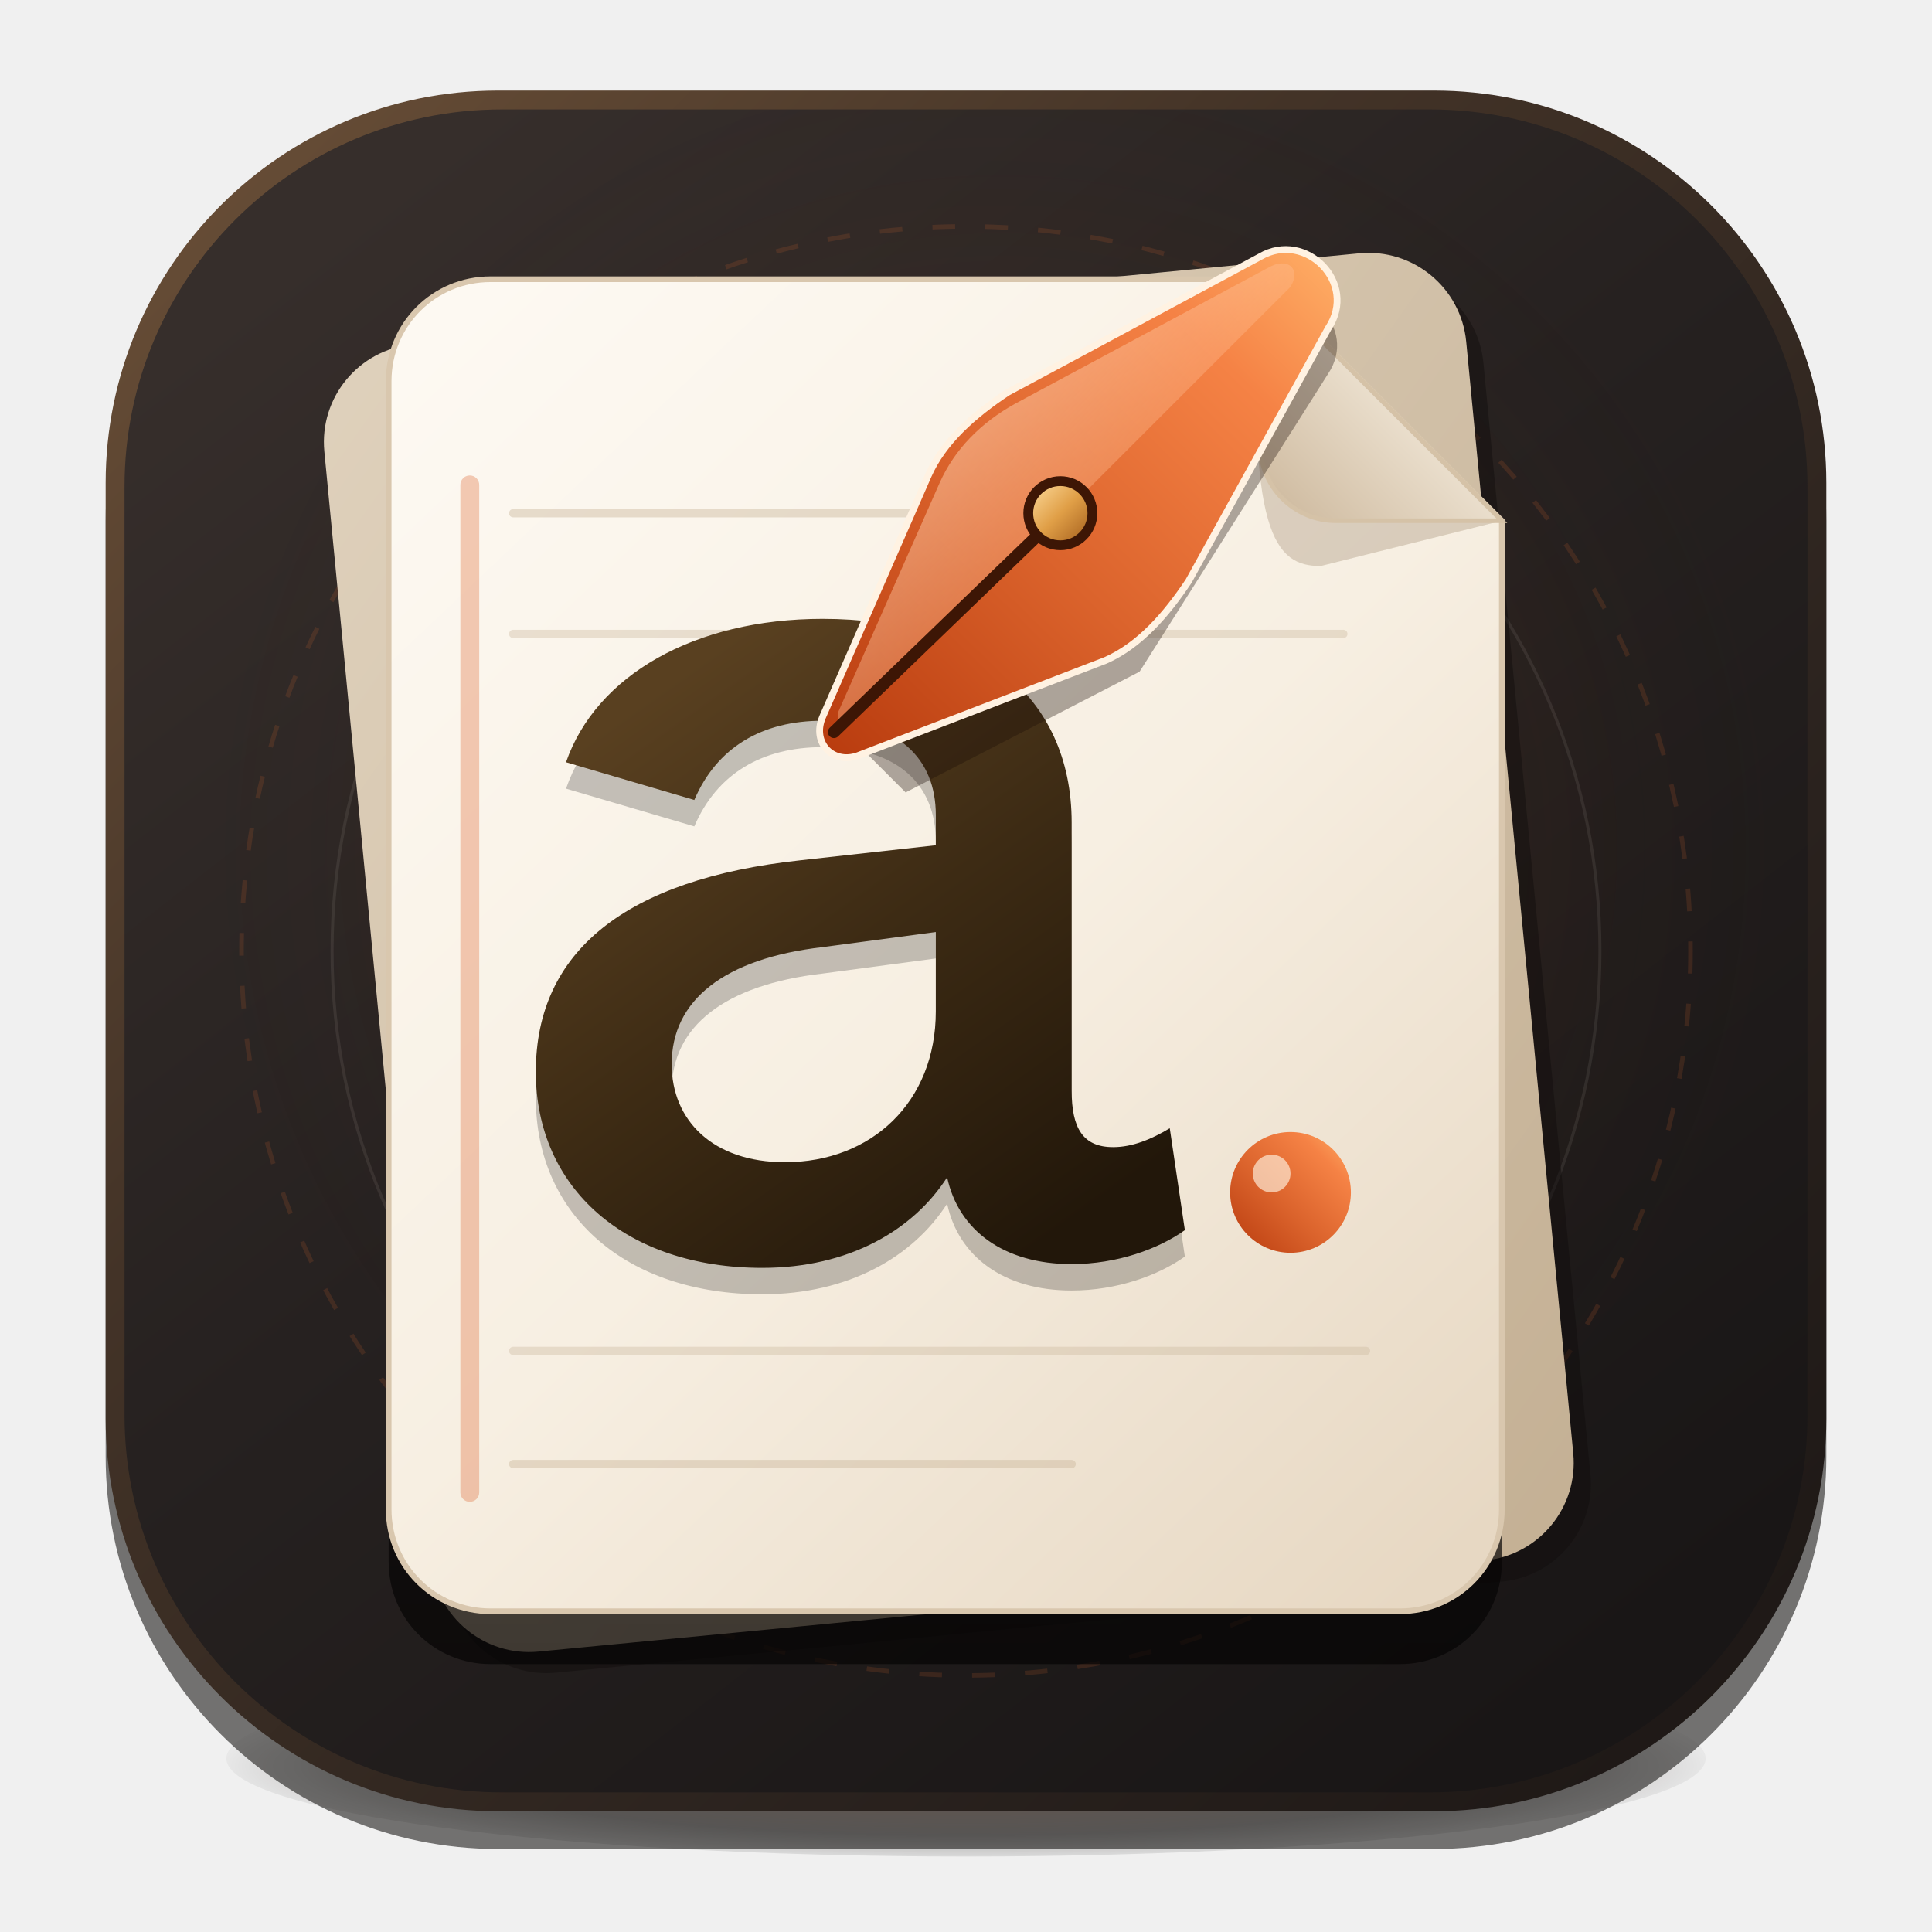
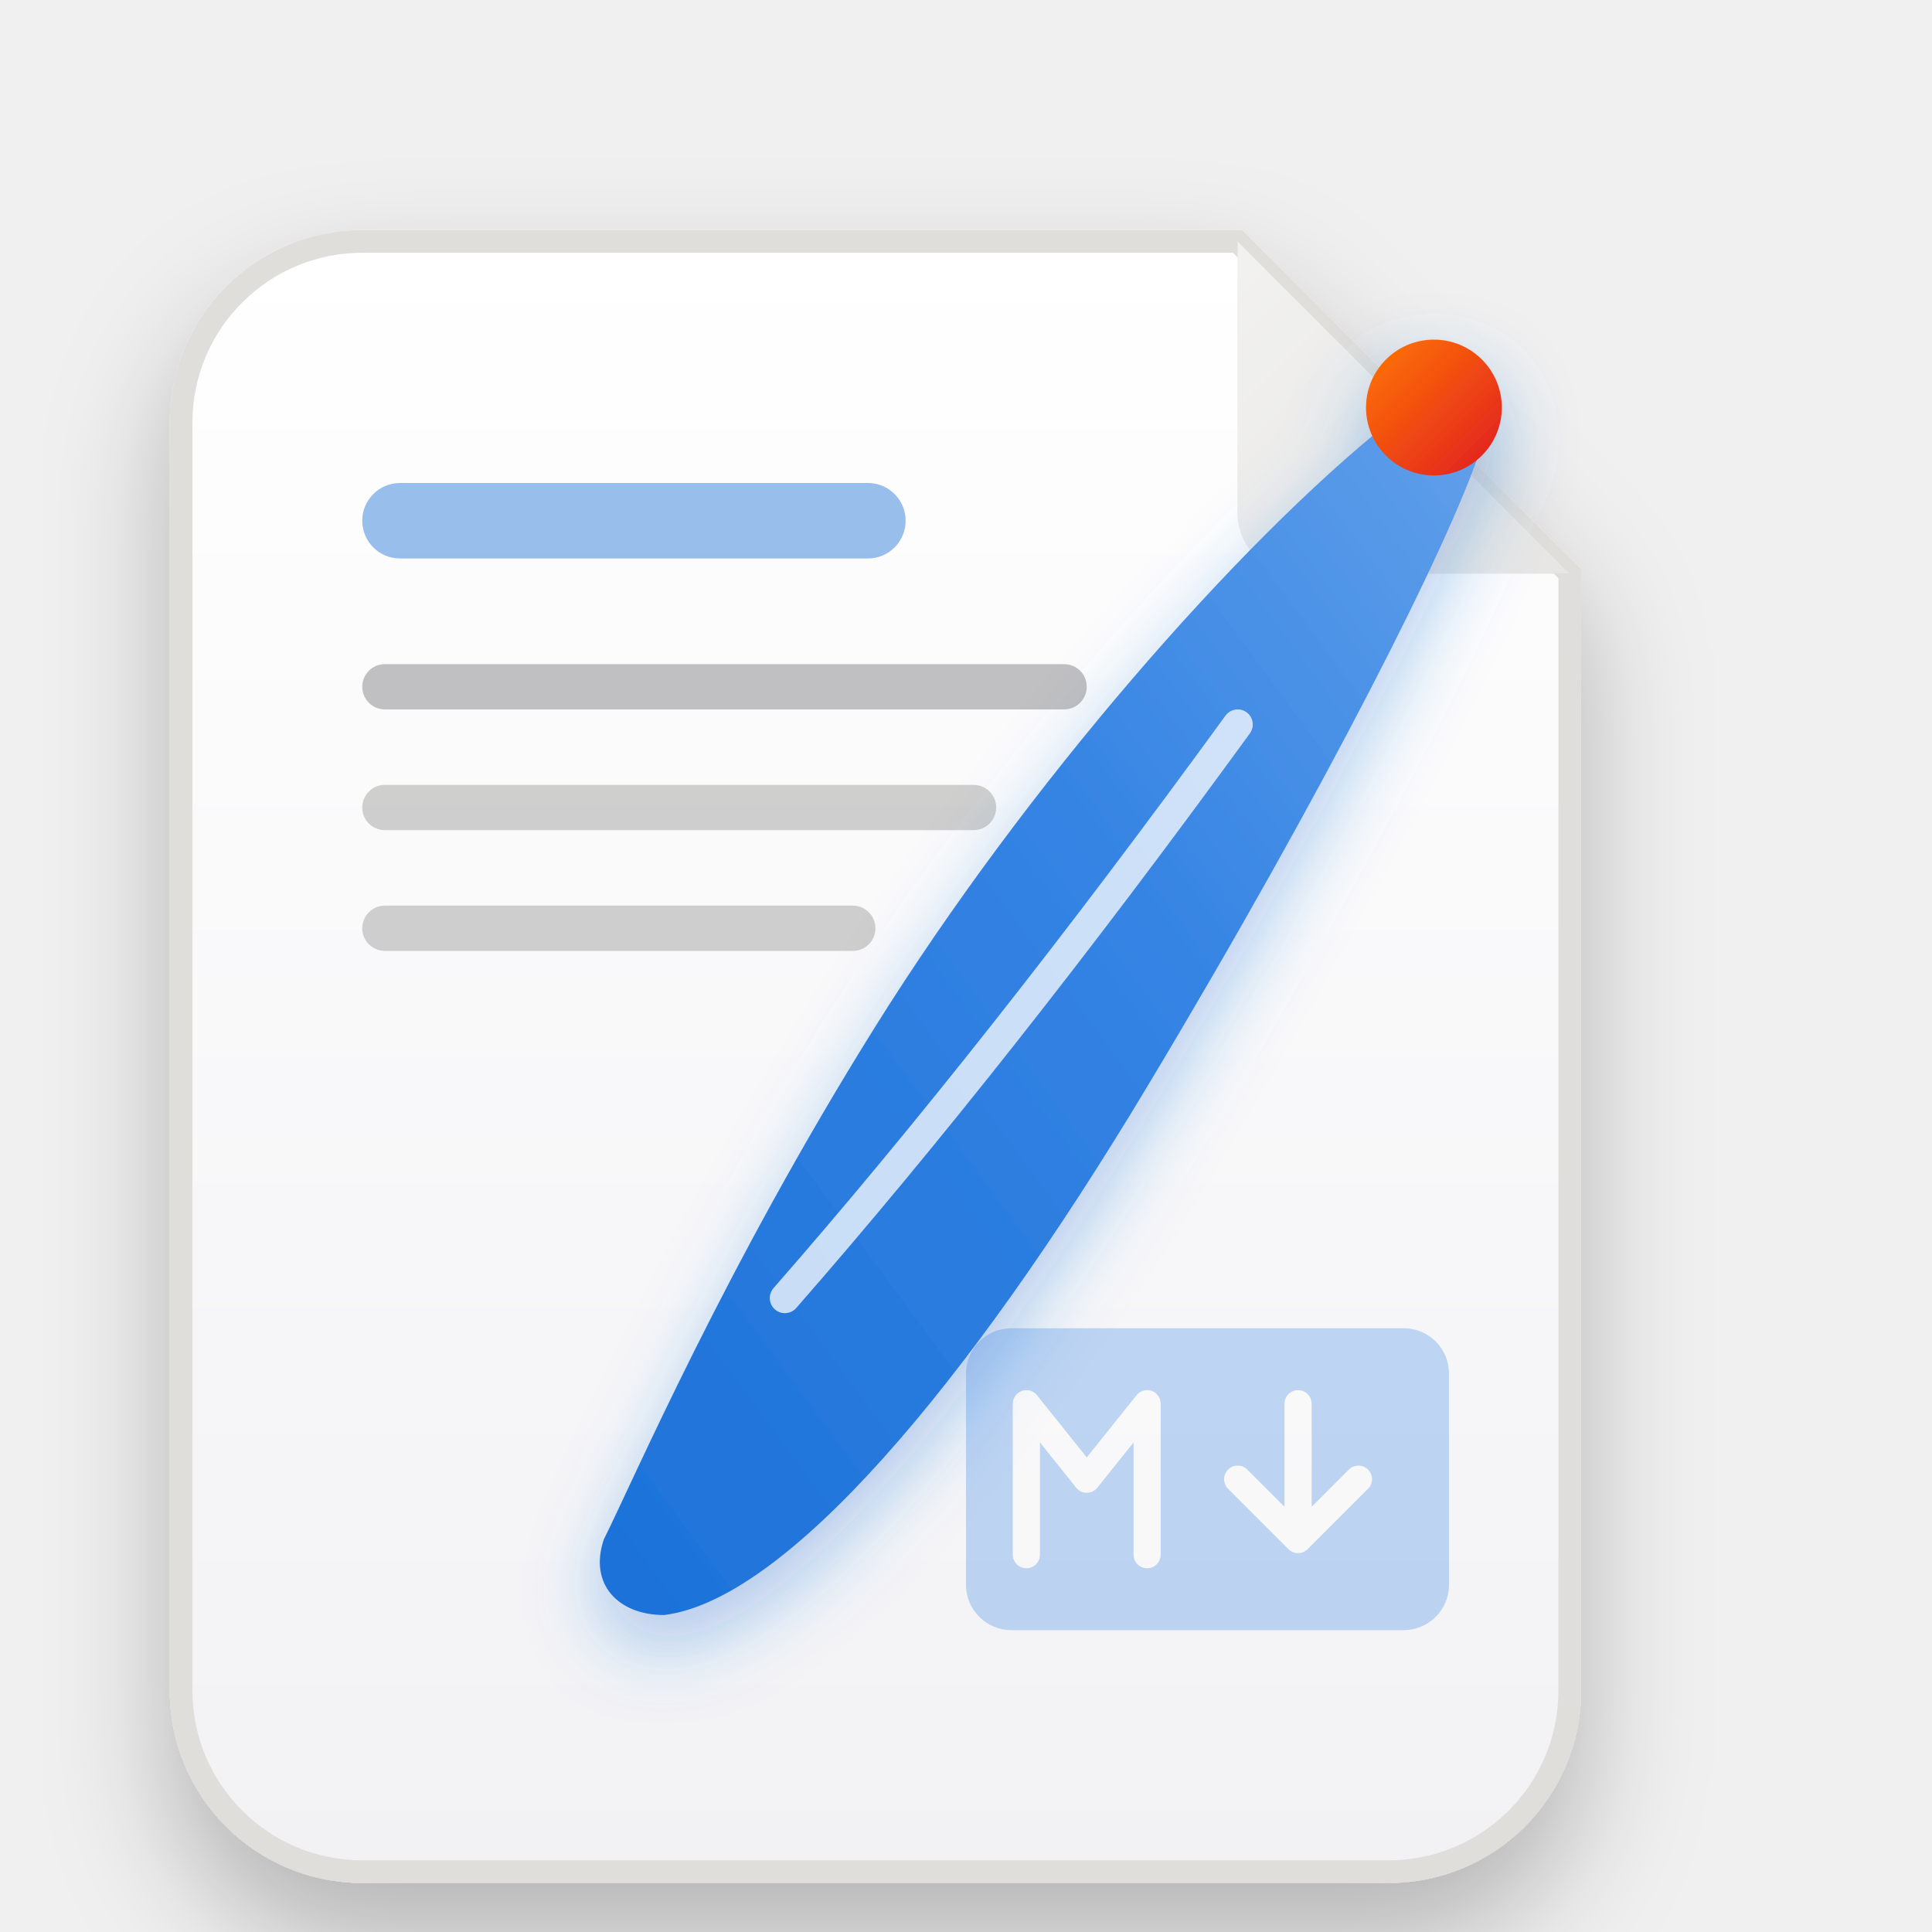
- <svg xmlns="http://www.w3.org/2000/svg" width="512" height="512" viewBox="0 0 512 512">
+ <svg xmlns="http://www.w3.org/2000/svg" viewBox="0 0 128 128" width="512" height="512">
  <defs>
-     <radialGradient id="ambientGlow" cx="50%" cy="54%" r="52%">
-       <stop offset="0%" stop-color="#DB632C" stop-opacity="0.42" />
-       <stop offset="68%" stop-color="#1A1412" stop-opacity="0.28" />
-       <stop offset="100%" stop-color="#000000" stop-opacity="0.0" />
-     </radialGradient>
-     <linearGradient id="rimBevel" x1="0%" y1="0%" x2="100%" y2="100%">
-       <stop offset="0%" stop-color="#6E5239" />
-       <stop offset="35%" stop-color="#433327" />
-       <stop offset="70%" stop-color="#2A221E" />
-       <stop offset="100%" stop-color="#1B1614" />
+     <filter id="drop-shadow" x="-10%" y="-10%" width="125%" height="125%">
+       <feDropShadow dx="0" dy="4" stdDeviation="4" flood-color="#000000" flood-opacity="0.25" />
+     </filter>
+     <filter id="accent-shadow" x="-20%" y="-20%" width="140%" height="140%">
+       <feDropShadow dx="0" dy="2" stdDeviation="2.5" flood-color="#1c71d8" flood-opacity="0.35" />
+     </filter>
+     <linearGradient id="page-bg" x1="0%" y1="0%" x2="0%" y2="100%">
+       <stop offset="0%" stop-color="#ffffff" />
+       <stop offset="100%" stop-color="#f2f2f5" />
    </linearGradient>
-     <linearGradient id="darkBase" x1="15%" y1="5%" x2="85%" y2="95%">
-       <stop offset="0%" stop-color="#362E2B" />
-       <stop offset="45%" stop-color="#262120" />
-       <stop offset="100%" stop-color="#191616" />
+     <linearGradient id="accent-grad" x1="0%" y1="100%" x2="100%" y2="0%">
+       <stop offset="0%" stop-color="#1c71d8" />
+       <stop offset="60%" stop-color="#3584e4" />
+       <stop offset="100%" stop-color="#62a0ea" />
    </linearGradient>
-     <radialGradient id="warmCoreGlow" cx="52%" cy="44%" r="48%">
-       <stop offset="0%" stop-color="#E86F35" stop-opacity="0.26" />
-       <stop offset="55%" stop-color="#8B451E" stop-opacity="0.10" />
-       <stop offset="100%" stop-color="#191616" stop-opacity="0.0" />
-     </radialGradient>
-     <linearGradient id="paperShadow" x1="0%" y1="0%" x2="0%" y2="100%">
-       <stop offset="0%" stop-color="#0D0A09" stop-opacity="0.45" />
-       <stop offset="100%" stop-color="#050404" stop-opacity="0.72" />
+     <linearGradient id="coral-grad" x1="0%" y1="0%" x2="100%" y2="100%">
+       <stop offset="0%" stop-color="#ff7800" />
+       <stop offset="100%" stop-color="#e01b24" />
    </linearGradient>
-     <linearGradient id="sepiaSheetBack" x1="0%" y1="0%" x2="100%" y2="100%">
-       <stop offset="0%" stop-color="#DFD1BC" />
-       <stop offset="100%" stop-color="#C4B094" />
-     </linearGradient>
-     <linearGradient id="sepiaSheetFront" x1="10%" y1="0%" x2="90%" y2="100%">
-       <stop offset="0%" stop-color="#FDF9F2" />
-       <stop offset="52%" stop-color="#F7EFE2" />
-       <stop offset="100%" stop-color="#E7D8C3" />
-     </linearGradient>
-     <linearGradient id="pageFold" x1="0%" y1="100%" x2="100%" y2="0%">
-       <stop offset="0%" stop-color="#CBB69A" />
-       <stop offset="55%" stop-color="#EDE2D1" />
-       <stop offset="100%" stop-color="#FAF4EA" />
-     </linearGradient>
-     <linearGradient id="inkCharcoal" x1="20%" y1="10%" x2="80%" y2="95%">
-       <stop offset="0%" stop-color="#594020" />
-       <stop offset="48%" stop-color="#3D2B14" />
-       <stop offset="100%" stop-color="#22170A" />
-     </linearGradient>
-     <linearGradient id="rustAccent" x1="0%" y1="100%" x2="100%" y2="0%">
-       <stop offset="0%" stop-color="#B83B0E" />
-       <stop offset="42%" stop-color="#DB632C" />
-       <stop offset="78%" stop-color="#F58245" />
-       <stop offset="100%" stop-color="#FFB067" />
-     </linearGradient>
-     <linearGradient id="accentSpecular" x1="0%" y1="0%" x2="100%" y2="100%">
-       <stop offset="0%" stop-color="#FFF3E0" stop-opacity="0.75" />
-       <stop offset="100%" stop-color="#FF8A47" stop-opacity="0.0" />
-     </linearGradient>
-     <linearGradient id="goldNib" x1="0%" y1="0%" x2="100%" y2="100%">
-       <stop offset="0%" stop-color="#FFE0A3" />
-       <stop offset="50%" stop-color="#E09F47" />
-       <stop offset="100%" stop-color="#9E5818" />
+     <linearGradient id="fold-grad" x1="0%" y1="0%" x2="100%" y2="100%">
+       <stop offset="0%" stop-color="#deddda" />
+       <stop offset="100%" stop-color="#c0bfbc" />
    </linearGradient>
  </defs>
-   <ellipse cx="256" cy="466" rx="196" ry="26" fill="url(#ambientGlow)" />
-   <rect x="28" y="34" width="456" height="456" rx="104" fill="#0B0908" opacity="0.55" />
-   <rect x="28" y="24" width="456" height="456" rx="104" fill="url(#rimBevel)" />
-   <rect x="33" y="29" width="446" height="446" rx="100" fill="url(#darkBase)" />
-   <rect x="33" y="29" width="446" height="446" rx="100" fill="url(#warmCoreGlow)" />
-   <circle cx="256" cy="252" r="192" fill="none" stroke="#DB632C" stroke-width="1.2" opacity="0.16" stroke-dasharray="6,8" />
-   <circle cx="256" cy="252" r="168" fill="none" stroke="#F9F3E9" stroke-width="0.8" opacity="0.08" />
-   <g transform="rotate(-5.5 256 258)">
-     <rect x="104" y="84" width="304" height="348" rx="26" fill="#0F0C0B" opacity="0.45" />
-     <rect x="100" y="78" width="304" height="348" rx="26" fill="url(#sepiaSheetBack)" />
+   <g filter="url(#drop-shadow)">
+     <path d="M 24 16              L 82 16              L 104 38              L 104 112              A 12 12 0 0 1 92 124              L 24 124              A 12 12 0 0 1 12 112              L 12 28              A 12 12 0 0 1 24 16 Z" fill="url(#page-bg)" stroke="#dfdedb" stroke-width="1.5" />
+     <path d="M 82 16              L 82 34              A 4 4 0 0 0 86 38              L 104 38 Z" fill="url(#fold-grad)" />
+     <path d="M 82 16              L 104 38              L 86 38              A 4 4 0 0 1 82 34 Z" fill="#ffffff" opacity="0.6" />
  </g>
-   <path d="M 130 78 L 334 78 L 398 142 L 398 404 C 398 419 386 431 371 431 L 130 431 C 115 431 103 419 103 404 L 103 105 C 103 90 115 78 130 78 Z" fill="url(#paperShadow)" transform="translate(0, 10)" />
-   <path d="M 130 74 L 334 74 L 398 138 L 398 400 C 398 415 386 427 371 427 L 130 427 C 115 427 103 415 103 400 L 103 101 C 103 86 115 74 130 74 Z" fill="url(#sepiaSheetFront)" stroke="#D9C7AE" stroke-width="1.5" />
-   <line x1="136" y1="136" x2="296" y2="136" stroke="#CBB89D" stroke-width="2.2" stroke-linecap="round" opacity="0.45" />
-   <line x1="136" y1="168" x2="356" y2="168" stroke="#CBB89D" stroke-width="2.2" stroke-linecap="round" opacity="0.38" />
-   <line x1="136" y1="358" x2="362" y2="358" stroke="#CBB89D" stroke-width="2.2" stroke-linecap="round" opacity="0.38" />
-   <line x1="136" y1="388" x2="284" y2="388" stroke="#CBB89D" stroke-width="2.2" stroke-linecap="round" opacity="0.45" />
-   <rect x="122" y="126" width="5" height="272" rx="2.5" fill="#DB632C" opacity="0.32" />
-   <path d="M 334 74 L 398 138 L 350 150 C 338 150 330 142 334 74 Z" fill="#8C7355" opacity="0.28" />
-   <path d="M 334 74 L 398 138 L 354 138 C 343 138 334 129 334 118 Z" fill="url(#pageFold)" stroke="#D5C2A7" stroke-width="1.2" />
-   <g transform="translate(0, 7)" opacity="0.22">
-     <path d="M 284 218 C 284 184 258 164 218 164 C 184 164 158 179 150 202 L 184 212 C 190 198 202 191 218 191 C 238 191 248 201 248 216 L 248 224 L 212 228 C 166 233 142 252 142 284 C 142 315 166 336 202 336 C 225 336 242 326 251 312 C 254 326 266 335 284 335 C 296 335 307 331 314 326 L 310 299 C 305 302 300 304 295 304 C 287 304 284 299 284 289 Z M 248 268 C 248 292 231 308 208 308 C 189 308 178 297 178 282 C 178 265 192 254 218 251 L 248 247 Z" fill="#000000" />
+   <g opacity="0.45">
+     <rect x="24" y="32" width="36" height="5" rx="2.5" fill="#1c71d8" />
+     <rect x="24" y="44" width="48" height="3" rx="1.5" fill="#77767b" />
+     <rect x="24" y="52" width="42" height="3" rx="1.5" fill="#9a9996" />
+     <rect x="24" y="60" width="34" height="3" rx="1.5" fill="#9a9996" />
  </g>
-   <path d="M 284 218 C 284 184 258 164 218 164 C 184 164 158 179 150 202 L 184 212 C 190 198 202 191 218 191 C 238 191 248 201 248 216 L 248 224 L 212 228 C 166 233 142 252 142 284 C 142 315 166 336 202 336 C 225 336 242 326 251 312 C 254 326 266 335 284 335 C 296 335 307 331 314 326 L 310 299 C 305 302 300 304 295 304 C 287 304 284 299 284 289 Z M 248 268 C 248 292 231 308 208 308 C 189 308 178 297 178 282 C 178 265 192 254 218 251 L 248 247 Z" fill="url(#inkCharcoal)" />
-   <path d="M 220 184 L 252 122 L 332 72 C 344 65 358 79 350 91 L 300 170 L 238 202 Z" fill="#1A0D06" opacity="0.34" transform="translate(2, 8)" />
-   <path d="M 218 190 L 246 126 C 250 117 258 110 267 104 L 334 68 C 346 61 360 75 352 87 L 315 154 C 309 163 302 171 293 175 L 228 200 C 221 203 215 197 218 190 Z" fill="url(#rustAccent)" stroke="#FFF2E2" stroke-width="1.8" stroke-linejoin="round" />
-   <path d="M 222 189 L 249 128 C 253 119 260 112 269 107 L 336 71 C 341 68 345 71 342 76 L 281 137 L 222 194 Z" fill="url(#accentSpecular)" />
-   <line x1="221" y1="194" x2="278" y2="139" stroke="#3D1605" stroke-width="3.2" stroke-linecap="round" />
-   <circle cx="281" cy="136" r="8.5" fill="url(#goldNib)" stroke="#3D1605" stroke-width="2.6" />
-   <circle cx="342" cy="316" r="16" fill="url(#rustAccent)" />
-   <circle cx="337" cy="311" r="5" fill="#FFF3E0" opacity="0.65" />
+   <g filter="url(#accent-shadow)">
+     <path d="M 40 102              C 42 98, 48 84, 58 68              C 68 52, 82 36, 92 28              C 95 25, 99 26, 98 30              C 96 36, 88 52, 76 72              C 64 92, 52 106, 44 107              C 41 107, 39 105, 40 102 Z" fill="url(#accent-grad)" />
+     <circle cx="95" cy="27" r="4.5" fill="url(#coral-grad)" />
+     <path d="M 52 86              Q 66 70 82 48" stroke="#ffffff" stroke-width="2" stroke-linecap="round" opacity="0.75" />
+   </g>
+   <g opacity="0.3" transform="translate(64, 88)">
+     <rect x="0" y="0" width="32" height="20" rx="3" fill="#3584e4" />
+     <path d="M 4 15 L 4 5 L 8 10 L 12 5 L 12 15" stroke="#ffffff" stroke-width="1.8" stroke-linecap="round" stroke-linejoin="round" fill="none" />
+     <path d="M 22 5 L 22 14 M 18 10 L 22 14 L 26 10" stroke="#ffffff" stroke-width="1.8" stroke-linecap="round" stroke-linejoin="round" fill="none" />
+   </g>
</svg>
